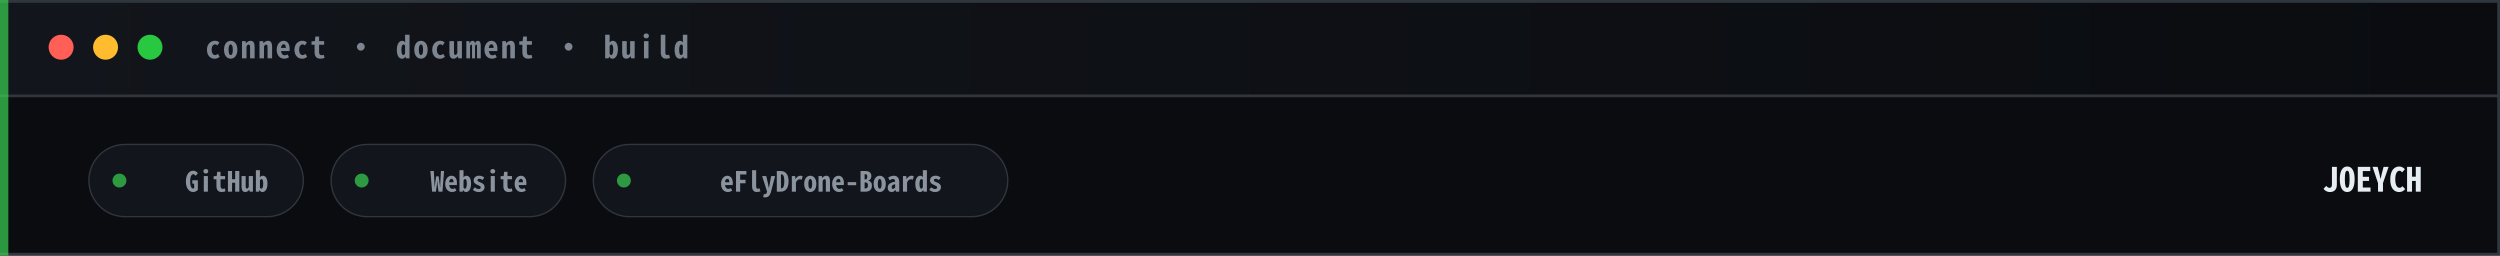
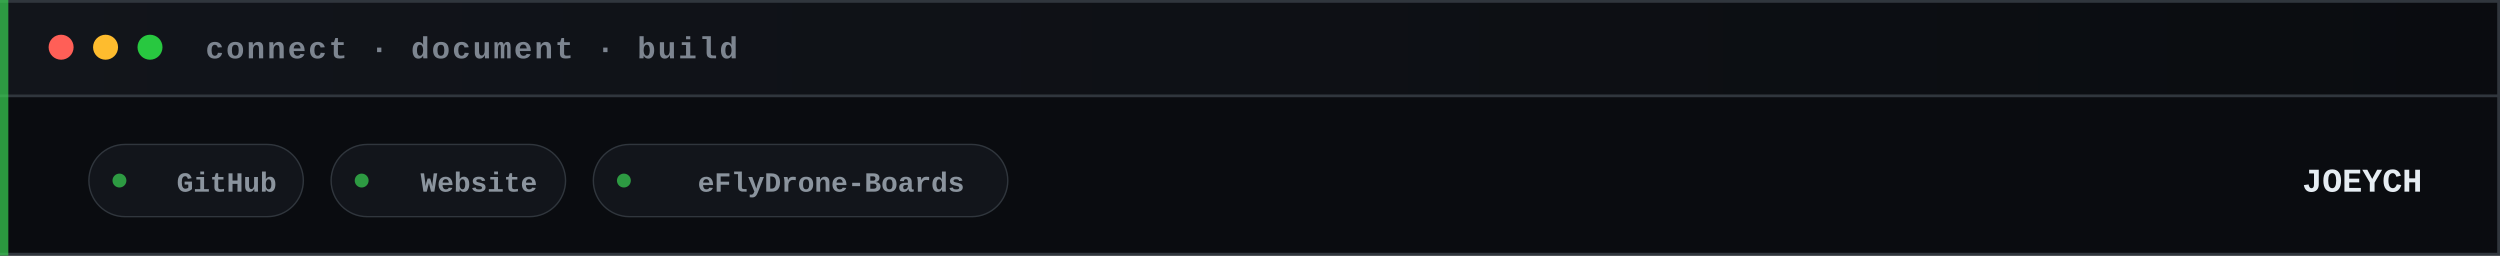
<svg xmlns="http://www.w3.org/2000/svg" width="900" height="92" viewBox="0 0 900 92" role="img" aria-labelledby="title desc">
  <defs>
    <linearGradient id="bar" x1="0" x2="1">
      <stop stop-color="#12151b" />
      <stop offset="1" stop-color="#0a0c10" />
    </linearGradient>
  </defs>
  <style>a:hover rect,a:focus rect{stroke:#39d353;stroke-width:1}</style>
  <rect width="900" height="92" fill="#0a0c10" />
  <rect width="900" height="34" fill="url(#bar)" />
  <path d="M0 34.5H900M0 .5H900M899.5 0V92M0 91.5H900" stroke="#30363d" stroke-width="1" fill="none" />
  <circle cx="22" cy="17" r="4.5" fill="#ff5f57" />
  <circle cx="38" cy="17" r="4.5" fill="#febc2e" />
  <circle cx="54" cy="17" r="4.5" fill="#28c840" />
-   <text x="74" y="21" font-family="'Cascadia Mono','Noto Sans Mono CJK SC','Microsoft YaHei UI',Consolas,monospace" font-size="11" font-weight="600" fill="#7d8590" letter-spacing=".8">connect · document · build</text>
+   <text x="74" y="21" font-family="'Courier New', Consolas, monospace" font-size="11" font-weight="600" fill="#7d8590" letter-spacing=".8">connect · document · build</text>
  <a href="https://github.com/JOEYZYC" target="_blank" rel="noopener">
    <rect x="32" y="52" width="77.2" height="26" rx="13" fill="#12151b" stroke="#30363d" stroke-width=".5" />
    <circle cx="43" cy="65" r="2.5" fill="#39d353" opacity=".7" />
-     <text x="81.6" y="69" text-anchor="middle" font-family="'Cascadia Mono','Noto Sans Mono CJK SC','Microsoft YaHei UI',Consolas,monospace" font-size="10" font-weight="700" fill="#8b949e">GitHub</text>
+     <text x="81.6" y="69" text-anchor="middle" font-family="'Courier New', Consolas, monospace" font-size="10" font-weight="700" fill="#8b949e">GitHub</text>
  </a>
  <a href="https://joeyzyc.github.io/joeych-pages/" target="_blank" rel="noopener">
    <rect x="119.2" y="52" width="84.4" height="26" rx="13" fill="#12151b" stroke="#30363d" stroke-width=".5" />
    <circle cx="130.2" cy="65" r="2.5" fill="#39d353" opacity=".7" />
-     <text x="172.4" y="69" text-anchor="middle" font-family="'Cascadia Mono','Noto Sans Mono CJK SC','Microsoft YaHei UI',Consolas,monospace" font-size="10" font-weight="700" fill="#8b949e">Website</text>
+     <text x="172.4" y="69" text-anchor="middle" font-family="'Courier New', Consolas, monospace" font-size="10" font-weight="700" fill="#8b949e">Website</text>
  </a>
  <a href="https://github.com/JOEYZYC/eFlyDrone-Boards" target="_blank" rel="noopener">
    <rect x="213.6" y="52" width="149.2" height="26" rx="13" fill="#12151b" stroke="#30363d" stroke-width=".5" />
    <circle cx="224.6" cy="65" r="2.5" fill="#39d353" opacity=".7" />
-     <text x="299.2" y="69" text-anchor="middle" font-family="'Cascadia Mono','Noto Sans Mono CJK SC','Microsoft YaHei UI',Consolas,monospace" font-size="10" font-weight="700" fill="#8b949e">eFlyDrone-Boards</text>
+     <text x="299.2" y="69" text-anchor="middle" font-family="'Courier New', Consolas, monospace" font-size="10" font-weight="700" fill="#8b949e">eFlyDrone-Boards</text>
  </a>
-   <text x="872" y="69" text-anchor="end" font-family="'Cascadia Mono','Noto Sans Mono CJK SC','Microsoft YaHei UI',Consolas,monospace" font-size="12" font-weight="800" fill="#e6edf3">JOEYCH</text>
+   <text x="872" y="69" text-anchor="end" font-family="'Courier New', Consolas, monospace" font-size="12" font-weight="800" fill="#e6edf3">JOEYCH</text>
  <rect width="3" height="92" fill="#39d353" opacity=".7" />
</svg>
